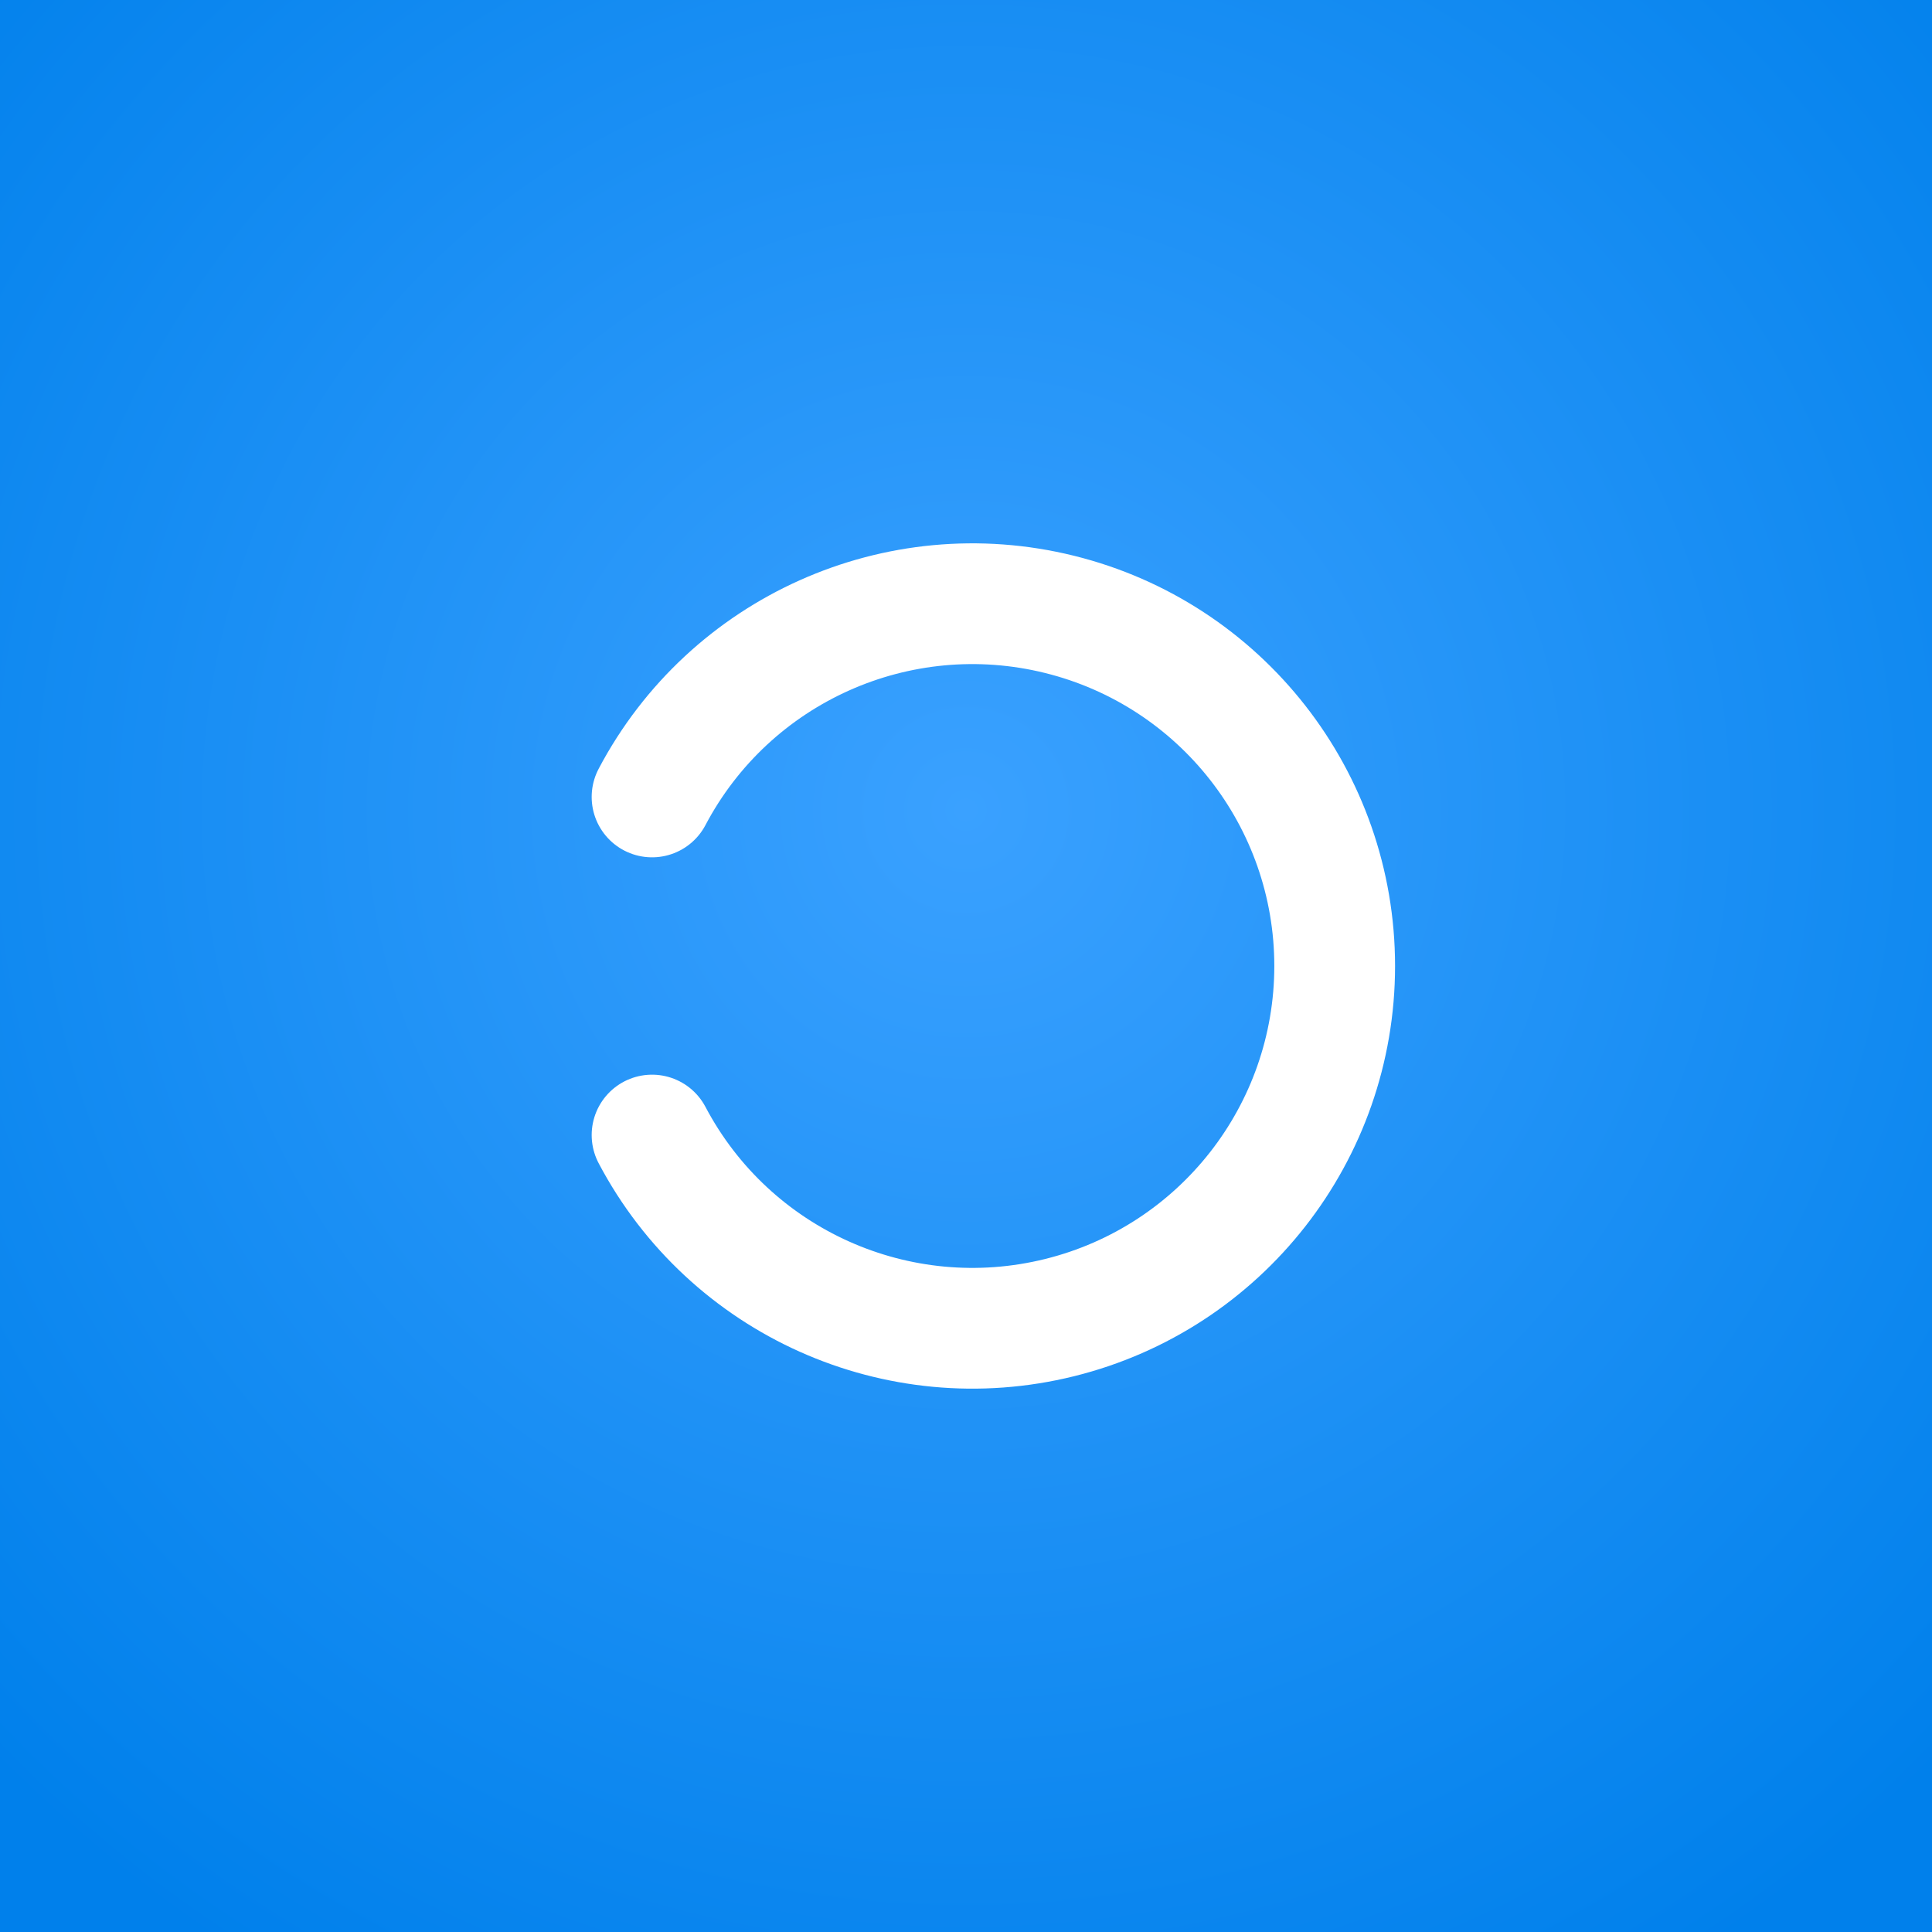
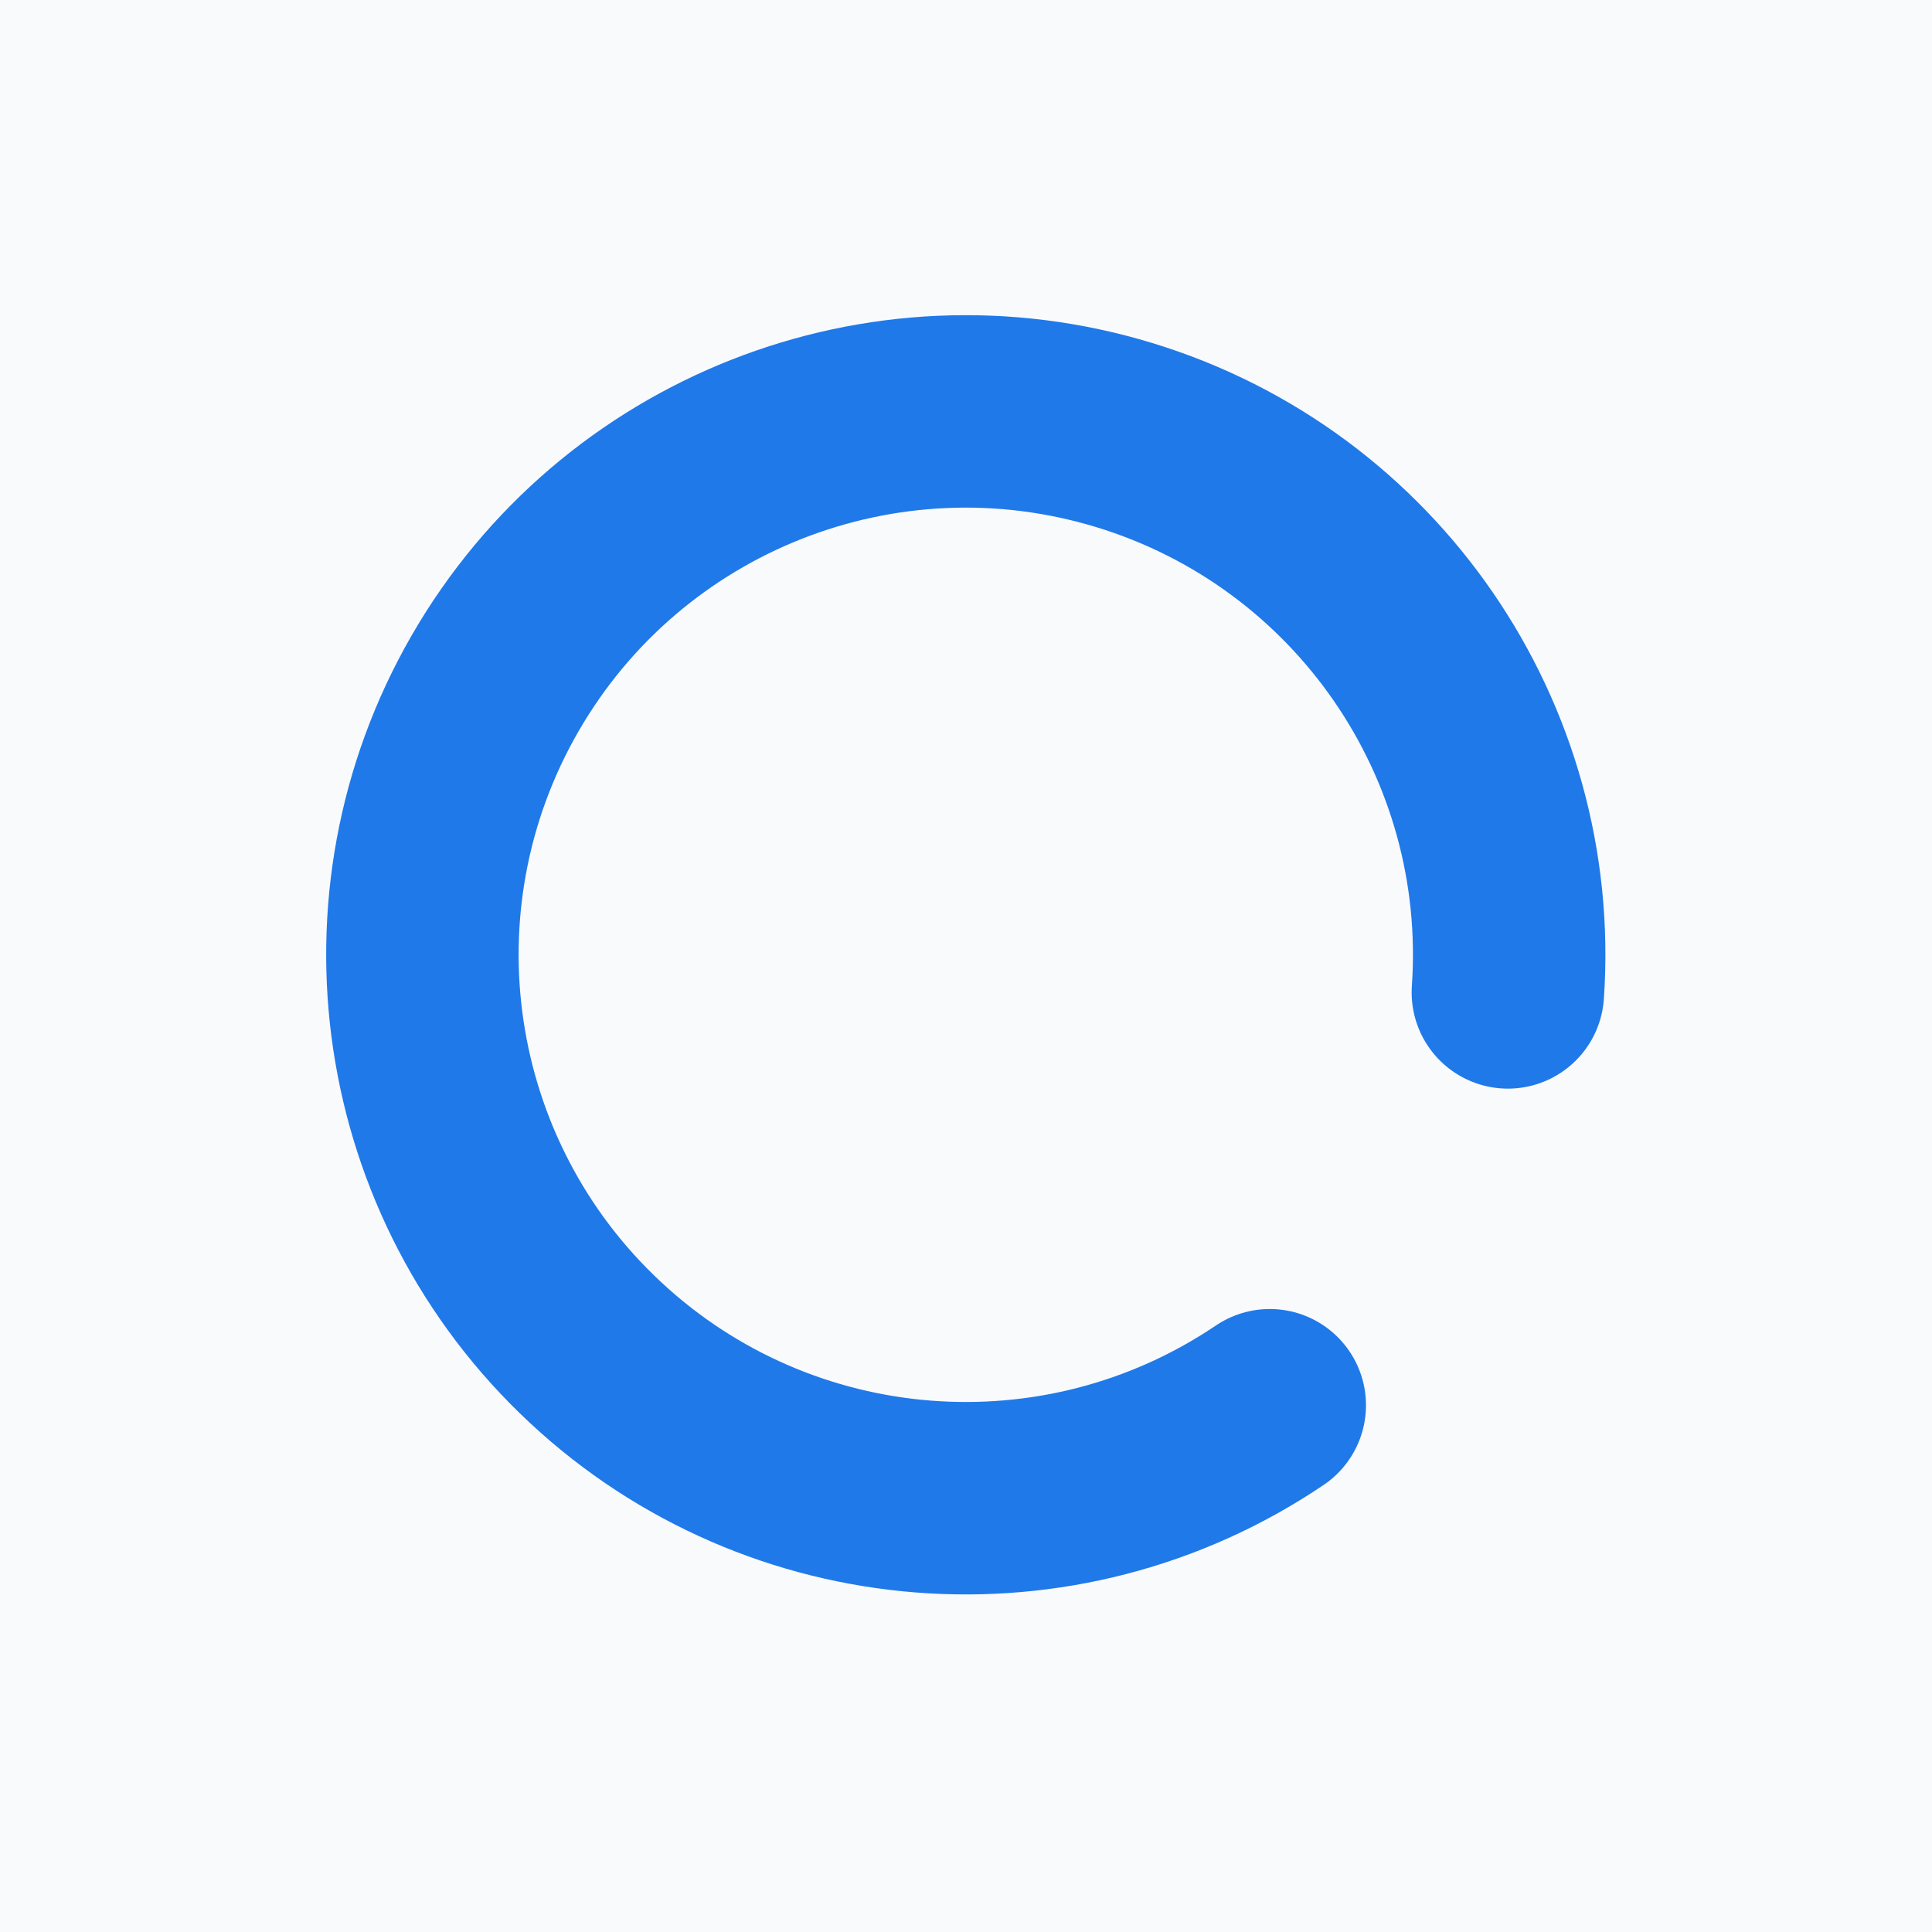
<svg xmlns="http://www.w3.org/2000/svg" viewBox="0 0 512 512" role="img" aria-label="Olune">
-   <defs>
-     <radialGradient id="g" cx="50%" cy="42%" r="70%">
-       <stop offset="0%" stop-color="#3aa1ff" />
-       <stop offset="100%" stop-color="#0080eb" />
-     </radialGradient>
-   </defs>
-   <rect width="512" height="512" fill="url(#g)" />
-   <g transform="translate(256 256) scale(0.8) translate(-256 -256)">
-     <path d="M 152 312 a 120 120 0 1 0 0 -112" fill="none" stroke="#ffffff" stroke-width="40" stroke-linecap="round" />
-   </g>
+   <rect width="512" height="512" fill="#f9fafc" />
+   <path d="M 336.5 372.4 A 144 144 0 1 1 399.6 263.0" fill="none" stroke="#2079e8" stroke-width="51" stroke-linecap="round" />
</svg>
